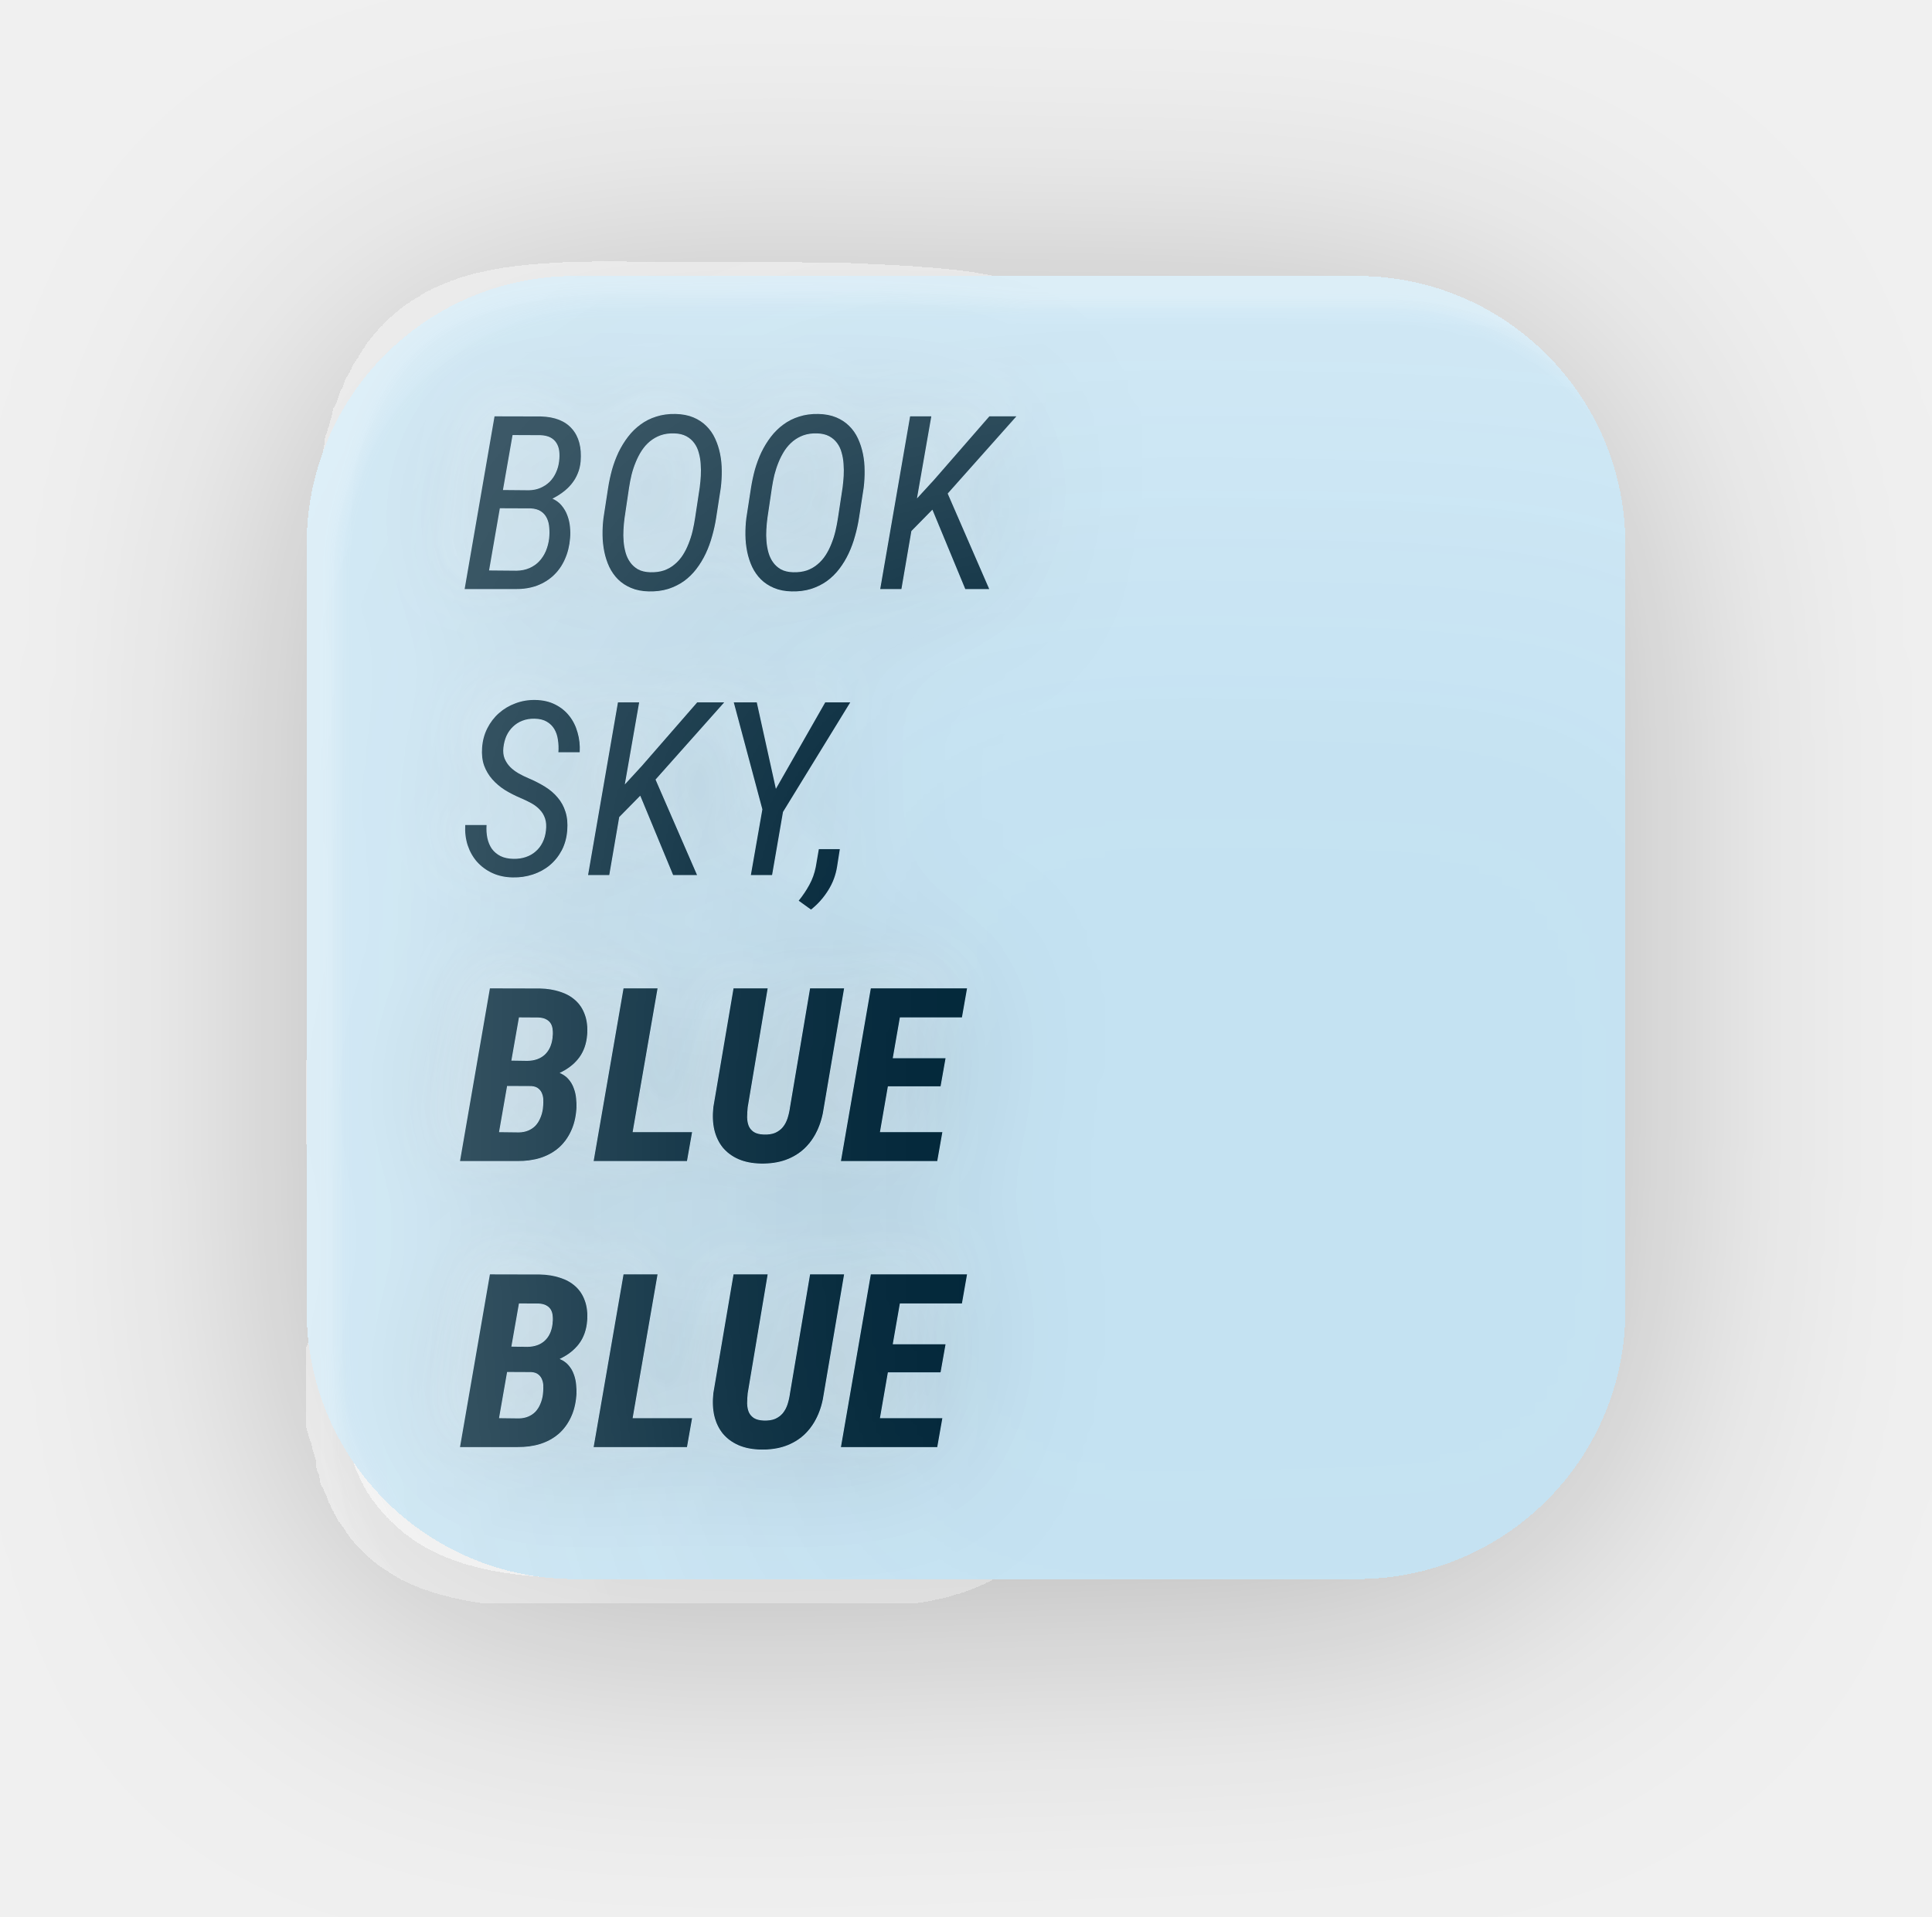
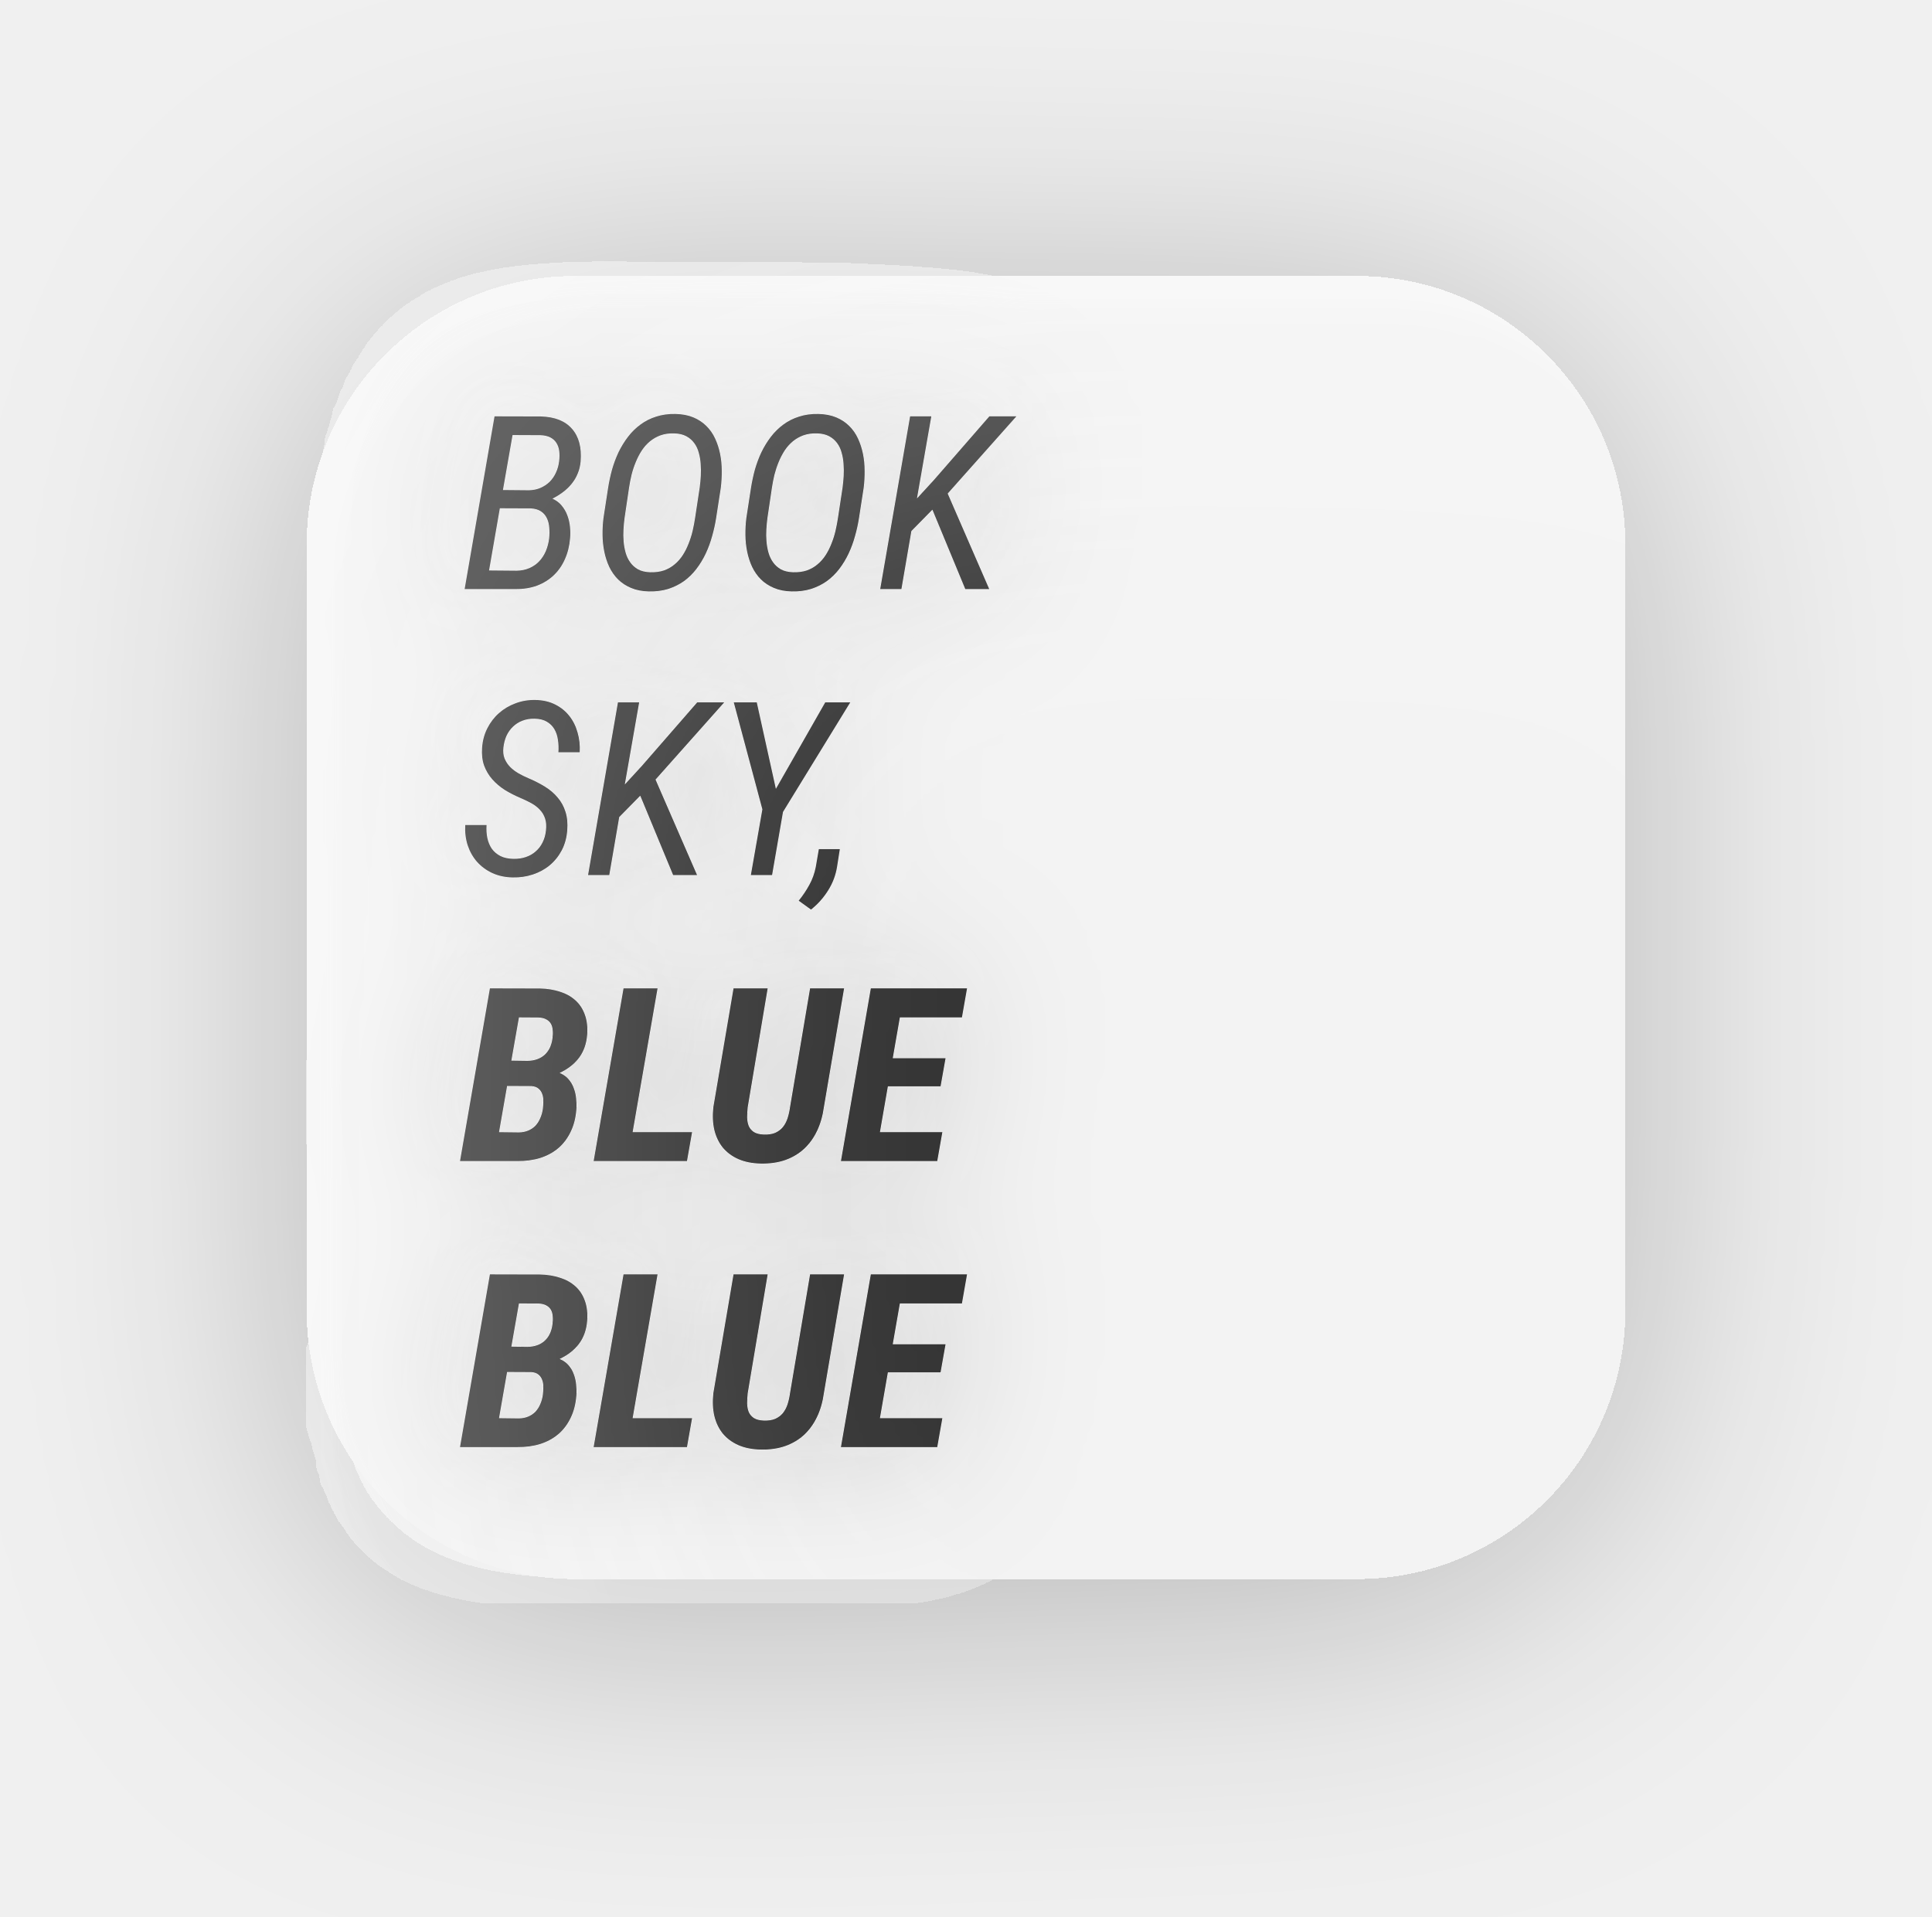
<svg xmlns="http://www.w3.org/2000/svg" width="252" height="250" viewBox="0 0 252 250" fill="none">
  <g filter="url(#filter0_dii_80_816)">
-     <rect x="40" y="36" width="172" height="170" rx="35" fill="#16AEFA" fill-opacity="0.2" shape-rendering="crispEdges" />
+     <rect x="40" y="36" width="172" height="170" rx="35" fill="#ffffff" fill-opacity="0.2" shape-rendering="crispEdges" />
    <g filter="url(#filter1_dd_80_816)">
-       <path d="M122.685 179.032H115.813L114.776 185.007H122.918L122.252 188.783H109.684L113.584 166.248H126.137L125.471 170.04H117.377L116.448 175.364H123.336L122.685 179.032Z" fill="#012639" />
-       <path d="M110.102 166.248L107.471 181.725C107.316 182.871 107.022 183.903 106.588 184.821C106.155 185.739 105.593 186.524 104.901 187.174C104.21 187.813 103.39 188.304 102.44 188.644C101.501 188.974 100.438 189.129 99.252 189.108C98.137 189.088 97.162 188.897 96.326 188.536C95.501 188.175 94.82 187.674 94.284 187.034C93.757 186.384 93.386 185.61 93.169 184.713C92.963 183.815 92.921 182.819 93.045 181.725L95.677 166.248H100.134L97.534 181.741C97.482 182.205 97.456 182.654 97.456 183.088C97.467 183.511 97.539 183.887 97.673 184.217C97.818 184.537 98.039 184.795 98.339 184.991C98.648 185.187 99.076 185.296 99.623 185.316C100.201 185.337 100.691 185.265 101.094 185.1C101.496 184.924 101.831 184.677 102.1 184.357C102.368 184.027 102.574 183.64 102.719 183.196C102.863 182.752 102.972 182.267 103.044 181.741L105.66 166.248H110.102Z" fill="#012639" />
-       <path d="M82.52 185.007H90.275L89.609 188.783H77.428L81.329 166.248H85.771L82.52 185.007Z" fill="#012639" />
-       <path d="M60 188.783L63.9 166.248L70.432 166.263C71.381 166.284 72.248 166.423 73.032 166.681C73.827 166.929 74.498 167.3 75.044 167.795C75.602 168.291 76.014 168.915 76.283 169.668C76.561 170.411 76.665 171.288 76.592 172.299C76.499 173.486 76.143 174.492 75.524 175.318C74.905 176.133 74.064 176.788 73.001 177.283C73.476 177.479 73.863 177.753 74.162 178.104C74.462 178.444 74.689 178.831 74.843 179.264C75.008 179.698 75.112 180.152 75.153 180.627C75.204 181.101 75.215 181.571 75.184 182.035C75.101 183.139 74.854 184.114 74.441 184.96C74.038 185.806 73.502 186.518 72.831 187.096C72.16 187.664 71.371 188.092 70.463 188.381C69.555 188.66 68.559 188.794 67.476 188.783H60ZM66.145 178.986L65.092 185.007L67.692 185.038C68.147 185.027 68.554 184.945 68.915 184.79C69.276 184.635 69.586 184.424 69.844 184.155C70.102 183.877 70.308 183.552 70.463 183.18C70.628 182.809 70.742 182.406 70.803 181.973C70.845 181.653 70.865 181.323 70.865 180.983C70.876 180.642 70.829 180.332 70.726 180.054C70.633 179.765 70.473 179.528 70.246 179.342C70.03 179.146 69.72 179.032 69.318 179.001L66.145 178.986ZM66.702 175.674L68.807 175.705C69.736 175.684 70.478 175.421 71.036 174.915C71.593 174.41 71.933 173.698 72.057 172.779C72.109 172.397 72.119 172.047 72.088 171.727C72.068 171.397 71.99 171.113 71.856 170.876C71.722 170.638 71.521 170.447 71.252 170.303C70.994 170.158 70.659 170.076 70.246 170.055L67.692 170.04L66.702 175.674Z" fill="#012639" />
-       <path d="M122.685 141.72H115.813L114.776 147.695H122.918L122.252 151.471H109.684L113.584 128.936H126.137L125.471 132.728H117.377L116.448 138.052H123.336L122.685 141.72Z" fill="#012639" />
-       <path d="M110.102 128.936L107.471 144.414C107.316 145.559 107.022 146.591 106.588 147.509C106.155 148.427 105.593 149.212 104.901 149.862C104.21 150.502 103.39 150.992 102.44 151.332C101.501 151.662 100.438 151.817 99.252 151.797C98.137 151.776 97.162 151.585 96.326 151.224C95.501 150.863 94.82 150.362 94.284 149.722C93.757 149.072 93.386 148.299 93.169 147.401C92.963 146.503 92.921 145.507 93.045 144.414L95.677 128.936H100.134L97.534 144.429C97.482 144.893 97.456 145.342 97.456 145.776C97.467 146.199 97.539 146.575 97.673 146.906C97.818 147.225 98.039 147.483 98.339 147.679C98.648 147.875 99.076 147.984 99.623 148.004C100.201 148.025 100.691 147.953 101.094 147.788C101.496 147.612 101.831 147.365 102.1 147.045C102.368 146.715 102.574 146.328 102.719 145.884C102.863 145.44 102.972 144.955 103.044 144.429L105.66 128.936H110.102Z" fill="#012639" />
-       <path d="M82.52 147.695H90.275L89.609 151.471H77.428L81.329 128.936H85.771L82.52 147.695Z" fill="#012639" />
-       <path d="M60 151.471L63.9 128.936L70.432 128.951C71.381 128.972 72.248 129.111 73.032 129.369C73.827 129.617 74.498 129.988 75.044 130.484C75.602 130.979 76.014 131.603 76.283 132.356C76.561 133.099 76.665 133.976 76.592 134.988C76.499 136.174 76.143 137.18 75.524 138.006C74.905 138.821 74.064 139.476 73.001 139.971C73.476 140.167 73.863 140.441 74.162 140.792C74.462 141.132 74.689 141.519 74.843 141.953C75.008 142.386 75.112 142.84 75.153 143.315C75.204 143.789 75.215 144.259 75.184 144.723C75.101 145.827 74.854 146.802 74.441 147.648C74.038 148.495 73.502 149.207 72.831 149.784C72.16 150.352 71.371 150.78 70.463 151.069C69.555 151.348 68.559 151.482 67.476 151.471H60ZM66.145 141.674L65.092 147.695L67.692 147.726C68.147 147.716 68.554 147.633 68.915 147.478C69.276 147.323 69.586 147.112 69.844 146.844C70.102 146.565 70.308 146.24 70.463 145.868C70.628 145.497 70.742 145.095 70.803 144.661C70.845 144.341 70.865 144.011 70.865 143.671C70.876 143.33 70.829 143.021 70.726 142.742C70.633 142.453 70.473 142.216 70.246 142.03C70.03 141.834 69.72 141.72 69.318 141.689L66.145 141.674ZM66.702 138.362L68.807 138.393C69.736 138.372 70.478 138.109 71.036 137.603C71.593 137.098 71.933 136.386 72.057 135.467C72.109 135.086 72.119 134.735 72.088 134.415C72.068 134.085 71.99 133.801 71.856 133.564C71.722 133.326 71.521 133.135 71.252 132.991C70.994 132.846 70.659 132.764 70.246 132.743L67.692 132.728L66.702 138.362Z" fill="#012639" />
-       <path d="M109.189 113.045C109.013 114.17 108.621 115.212 108.012 116.172C107.404 117.142 106.661 117.972 105.784 118.664L104.174 117.503C104.71 116.842 105.175 116.151 105.567 115.429C105.959 114.717 106.238 113.943 106.403 113.107L106.805 110.77H109.545L109.189 113.045Z" fill="#012639" />
-       <path d="M101.202 102.907L107.641 91.624H110.907L102.131 105.925L100.707 114.16H97.936L99.438 105.585L95.707 91.624H98.71L101.202 102.907Z" fill="#012639" />
-       <path d="M83.511 103.805L80.771 106.591L79.471 114.16H76.701L80.601 91.624H83.372L81.499 102.334L83.728 99.904L90.94 91.624H94.469L85.508 101.7L90.925 114.16H87.798L83.511 103.805Z" fill="#012639" />
-       <path d="M71.206 108.355C71.278 107.747 71.242 107.225 71.097 106.792C70.953 106.348 70.726 105.967 70.416 105.647C70.117 105.317 69.751 105.033 69.318 104.795C68.884 104.558 68.415 104.331 67.909 104.114C67.177 103.805 66.49 103.454 65.85 103.062C65.221 102.66 64.674 102.195 64.21 101.669C63.746 101.143 63.39 100.544 63.142 99.874C62.905 99.192 62.817 98.424 62.879 97.567C62.941 96.639 63.168 95.787 63.56 95.013C63.952 94.24 64.457 93.579 65.077 93.032C65.706 92.475 66.428 92.047 67.243 91.748C68.059 91.438 68.931 91.294 69.859 91.314C70.829 91.335 71.68 91.531 72.413 91.902C73.156 92.274 73.77 92.769 74.255 93.388C74.75 94.007 75.111 94.73 75.338 95.555C75.576 96.37 75.669 97.232 75.617 98.14H72.831C72.872 97.583 72.852 97.041 72.769 96.515C72.697 95.989 72.542 95.524 72.305 95.122C72.067 94.719 71.737 94.394 71.314 94.147C70.891 93.899 70.36 93.77 69.72 93.76C69.142 93.749 68.616 93.837 68.141 94.023C67.677 94.198 67.269 94.456 66.918 94.797C66.568 95.127 66.284 95.524 66.067 95.989C65.861 96.453 65.727 96.964 65.665 97.521C65.603 98.058 65.654 98.537 65.82 98.96C65.995 99.373 66.237 99.739 66.547 100.059C66.857 100.369 67.218 100.642 67.63 100.88C68.043 101.117 68.471 101.328 68.915 101.514C69.699 101.844 70.416 102.211 71.067 102.613C71.727 103.016 72.284 103.49 72.738 104.037C73.203 104.574 73.543 105.193 73.76 105.894C73.987 106.596 74.064 107.406 73.992 108.324C73.92 109.284 73.682 110.151 73.28 110.925C72.877 111.688 72.356 112.338 71.717 112.875C71.087 113.401 70.355 113.804 69.519 114.082C68.683 114.361 67.796 114.49 66.857 114.469C65.876 114.448 64.994 114.258 64.21 113.896C63.436 113.535 62.776 113.05 62.229 112.442C61.692 111.833 61.285 111.116 61.006 110.29C60.738 109.465 60.629 108.577 60.681 107.628H63.467C63.426 108.237 63.462 108.809 63.575 109.346C63.689 109.872 63.885 110.337 64.163 110.739C64.452 111.131 64.829 111.446 65.293 111.683C65.758 111.91 66.32 112.029 66.98 112.039C67.558 112.049 68.09 111.972 68.575 111.807C69.07 111.642 69.498 111.399 69.859 111.079C70.231 110.76 70.53 110.373 70.757 109.919C70.994 109.454 71.144 108.933 71.206 108.355Z" fill="#012639" />
-       <path d="M121.617 66.493L118.878 69.279L117.578 76.848H114.807L118.708 54.312H121.478L119.605 65.023L121.834 62.593L129.047 54.312H132.576L123.614 64.388L129.031 76.848H125.905L121.617 66.493Z" fill="#012639" />
-       <path d="M112.052 67.546C111.928 68.35 111.753 69.15 111.526 69.945C111.309 70.739 111.03 71.498 110.69 72.22C110.349 72.942 109.942 73.613 109.467 74.232C109.003 74.841 108.466 75.367 107.857 75.811C107.249 76.244 106.562 76.585 105.799 76.832C105.035 77.07 104.189 77.178 103.261 77.157C102.383 77.137 101.615 76.987 100.954 76.708C100.294 76.43 99.727 76.058 99.252 75.594C98.787 75.13 98.406 74.588 98.106 73.969C97.817 73.35 97.601 72.689 97.456 71.988C97.312 71.286 97.234 70.558 97.224 69.805C97.214 69.052 97.255 68.304 97.348 67.561L97.952 63.645C98.076 62.85 98.246 62.056 98.462 61.261C98.689 60.467 98.973 59.709 99.314 58.986C99.665 58.264 100.077 57.593 100.552 56.974C101.027 56.355 101.568 55.824 102.177 55.38C102.786 54.926 103.472 54.58 104.236 54.343C104.999 54.095 105.84 53.982 106.759 54.002C107.646 54.023 108.42 54.173 109.08 54.451C109.741 54.73 110.303 55.101 110.767 55.566C111.242 56.03 111.624 56.577 111.913 57.206C112.202 57.825 112.418 58.491 112.563 59.203C112.707 59.905 112.779 60.637 112.779 61.401C112.79 62.154 112.748 62.902 112.656 63.645L112.052 67.546ZM109.901 63.583C109.962 63.108 110.009 62.613 110.04 62.097C110.071 61.571 110.066 61.05 110.024 60.534C109.993 60.018 109.911 59.528 109.777 59.064C109.653 58.589 109.457 58.171 109.189 57.81C108.92 57.438 108.575 57.139 108.152 56.912C107.728 56.685 107.207 56.561 106.588 56.541C105.928 56.52 105.335 56.603 104.808 56.788C104.292 56.974 103.828 57.237 103.415 57.578C103.003 57.918 102.641 58.326 102.332 58.8C102.033 59.265 101.775 59.765 101.558 60.302C101.341 60.828 101.161 61.375 101.016 61.943C100.882 62.51 100.774 63.067 100.691 63.614L100.103 67.576C100.041 68.041 99.995 68.536 99.964 69.062C99.933 69.578 99.938 70.094 99.979 70.61C100.021 71.126 100.108 71.621 100.242 72.096C100.377 72.571 100.578 72.994 100.846 73.365C101.114 73.737 101.455 74.041 101.868 74.278C102.291 74.505 102.812 74.629 103.431 74.65C104.102 74.67 104.7 74.593 105.226 74.418C105.752 74.232 106.217 73.969 106.619 73.628C107.032 73.288 107.388 72.885 107.687 72.421C107.986 71.957 108.239 71.456 108.446 70.92C108.662 70.383 108.838 69.831 108.972 69.263C109.106 68.686 109.214 68.118 109.297 67.561L109.901 63.583Z" fill="#012639" />
-       <path d="M93.417 67.546C93.293 68.35 93.118 69.15 92.891 69.945C92.674 70.739 92.395 71.498 92.055 72.22C91.714 72.942 91.307 73.613 90.832 74.232C90.368 74.841 89.831 75.367 89.222 75.811C88.613 76.244 87.927 76.585 87.164 76.832C86.4 77.07 85.554 77.178 84.625 77.157C83.748 77.137 82.98 76.987 82.319 76.708C81.659 76.43 81.091 76.058 80.617 75.594C80.152 75.13 79.77 74.588 79.471 73.969C79.182 73.35 78.966 72.689 78.821 71.988C78.677 71.286 78.599 70.558 78.589 69.805C78.579 69.052 78.62 68.304 78.713 67.561L79.316 63.645C79.44 62.85 79.611 62.056 79.827 61.261C80.054 60.467 80.338 59.709 80.678 58.986C81.029 58.264 81.442 57.593 81.917 56.974C82.391 56.355 82.933 55.824 83.542 55.38C84.151 54.926 84.837 54.58 85.6 54.343C86.364 54.095 87.205 53.982 88.123 54.002C89.011 54.023 89.785 54.173 90.445 54.451C91.105 54.73 91.668 55.101 92.132 55.566C92.607 56.03 92.989 56.577 93.277 57.206C93.566 57.825 93.783 58.491 93.927 59.203C94.072 59.905 94.144 60.637 94.144 61.401C94.154 62.154 94.113 62.902 94.02 63.645L93.417 67.546ZM91.265 63.583C91.327 63.108 91.374 62.613 91.405 62.097C91.436 61.571 91.43 61.05 91.389 60.534C91.358 60.018 91.276 59.528 91.141 59.064C91.018 58.589 90.822 58.171 90.553 57.81C90.285 57.438 89.939 57.139 89.516 56.912C89.093 56.685 88.572 56.561 87.953 56.541C87.293 56.52 86.699 56.603 86.173 56.788C85.657 56.974 85.193 57.237 84.78 57.578C84.367 57.918 84.006 58.326 83.697 58.8C83.397 59.265 83.139 59.765 82.923 60.302C82.706 60.828 82.525 61.375 82.381 61.943C82.247 62.51 82.138 63.067 82.056 63.614L81.468 67.576C81.406 68.041 81.359 68.536 81.329 69.062C81.298 69.578 81.303 70.094 81.344 70.61C81.385 71.126 81.473 71.621 81.607 72.096C81.741 72.571 81.942 72.994 82.211 73.365C82.479 73.737 82.82 74.041 83.232 74.278C83.655 74.505 84.176 74.629 84.796 74.65C85.466 74.67 86.065 74.593 86.591 74.418C87.117 74.232 87.582 73.969 87.984 73.628C88.397 73.288 88.753 72.885 89.052 72.421C89.351 71.957 89.604 71.456 89.81 70.92C90.027 70.383 90.203 69.831 90.337 69.263C90.471 68.686 90.579 68.118 90.662 67.561L91.265 63.583Z" fill="#012639" />
-       <path d="M60.603 76.848L64.504 54.312L70.556 54.327C72.372 54.379 73.724 54.916 74.611 55.937C75.509 56.959 75.885 58.377 75.741 60.194C75.689 60.771 75.56 61.303 75.354 61.788C75.158 62.273 74.895 62.716 74.564 63.119C74.245 63.521 73.868 63.882 73.435 64.202C73.012 64.522 72.552 64.806 72.057 65.054C72.552 65.27 72.955 65.57 73.264 65.951C73.584 66.333 73.832 66.761 74.007 67.236C74.183 67.7 74.296 68.19 74.348 68.706C74.399 69.222 74.405 69.728 74.363 70.223C74.281 71.224 74.054 72.137 73.682 72.963C73.321 73.778 72.836 74.474 72.227 75.052C71.619 75.63 70.896 76.079 70.061 76.399C69.225 76.708 68.301 76.858 67.29 76.848H60.603ZM65.2 66.307L63.792 74.418L67.383 74.449C68.002 74.438 68.559 74.325 69.054 74.108C69.55 73.891 69.973 73.597 70.324 73.226C70.685 72.844 70.974 72.4 71.19 71.895C71.407 71.379 71.552 70.827 71.624 70.239C71.675 69.764 71.68 69.3 71.639 68.846C71.608 68.381 71.505 67.969 71.33 67.607C71.154 67.236 70.896 66.937 70.556 66.71C70.215 66.483 69.766 66.354 69.209 66.323L65.2 66.307ZM65.603 63.924L68.993 63.955C69.539 63.944 70.04 63.841 70.494 63.645C70.948 63.449 71.345 63.186 71.686 62.856C72.026 62.515 72.3 62.118 72.506 61.664C72.723 61.2 72.862 60.704 72.924 60.178C72.986 59.693 72.991 59.249 72.939 58.847C72.888 58.434 72.764 58.078 72.568 57.779C72.382 57.48 72.119 57.242 71.778 57.067C71.438 56.892 71.01 56.794 70.494 56.773L66.857 56.757L65.603 63.924Z" fill="#012639" />
+       <path d="M122.685 179.032H115.813L114.776 185.007H122.918L122.252 188.783H109.684L113.584 166.248H126.137L125.471 170.04H117.377L116.448 175.364H123.336L122.685 179.032Z" fill="#333333" />
+       <path d="M110.102 166.248L107.471 181.725C107.316 182.871 107.022 183.903 106.588 184.821C106.155 185.739 105.593 186.524 104.901 187.174C104.21 187.813 103.39 188.304 102.44 188.644C101.501 188.974 100.438 189.129 99.252 189.108C98.137 189.088 97.162 188.897 96.326 188.536C95.501 188.175 94.82 187.674 94.284 187.034C93.757 186.384 93.386 185.61 93.169 184.713C92.963 183.815 92.921 182.819 93.045 181.725L95.677 166.248H100.134L97.534 181.741C97.482 182.205 97.456 182.654 97.456 183.088C97.467 183.511 97.539 183.887 97.673 184.217C97.818 184.537 98.039 184.795 98.339 184.991C98.648 185.187 99.076 185.296 99.623 185.316C100.201 185.337 100.691 185.265 101.094 185.1C101.496 184.924 101.831 184.677 102.1 184.357C102.368 184.027 102.574 183.64 102.719 183.196C102.863 182.752 102.972 182.267 103.044 181.741L105.66 166.248H110.102Z" fill="#333333" />
+       <path d="M82.52 185.007H90.275L89.609 188.783H77.428L81.329 166.248H85.771L82.52 185.007Z" fill="#333333" />
+       <path d="M60 188.783L63.9 166.248L70.432 166.263C71.381 166.284 72.248 166.423 73.032 166.681C73.827 166.929 74.498 167.3 75.044 167.795C75.602 168.291 76.014 168.915 76.283 169.668C76.561 170.411 76.665 171.288 76.592 172.299C76.499 173.486 76.143 174.492 75.524 175.318C74.905 176.133 74.064 176.788 73.001 177.283C73.476 177.479 73.863 177.753 74.162 178.104C74.462 178.444 74.689 178.831 74.843 179.264C75.008 179.698 75.112 180.152 75.153 180.627C75.204 181.101 75.215 181.571 75.184 182.035C75.101 183.139 74.854 184.114 74.441 184.96C74.038 185.806 73.502 186.518 72.831 187.096C72.16 187.664 71.371 188.092 70.463 188.381C69.555 188.66 68.559 188.794 67.476 188.783H60ZM66.145 178.986L65.092 185.007L67.692 185.038C68.147 185.027 68.554 184.945 68.915 184.79C69.276 184.635 69.586 184.424 69.844 184.155C70.102 183.877 70.308 183.552 70.463 183.18C70.628 182.809 70.742 182.406 70.803 181.973C70.845 181.653 70.865 181.323 70.865 180.983C70.876 180.642 70.829 180.332 70.726 180.054C70.633 179.765 70.473 179.528 70.246 179.342C70.03 179.146 69.72 179.032 69.318 179.001L66.145 178.986ZM66.702 175.674L68.807 175.705C69.736 175.684 70.478 175.421 71.036 174.915C71.593 174.41 71.933 173.698 72.057 172.779C72.109 172.397 72.119 172.047 72.088 171.727C72.068 171.397 71.99 171.113 71.856 170.876C71.722 170.638 71.521 170.447 71.252 170.303C70.994 170.158 70.659 170.076 70.246 170.055L67.692 170.04L66.702 175.674Z" fill="#333333" />
+       <path d="M122.685 141.72H115.813L114.776 147.695H122.918L122.252 151.471H109.684L113.584 128.936H126.137L125.471 132.728H117.377L116.448 138.052H123.336L122.685 141.72Z" fill="#333333" />
+       <path d="M110.102 128.936L107.471 144.414C107.316 145.559 107.022 146.591 106.588 147.509C106.155 148.427 105.593 149.212 104.901 149.862C104.21 150.502 103.39 150.992 102.44 151.332C101.501 151.662 100.438 151.817 99.252 151.797C98.137 151.776 97.162 151.585 96.326 151.224C95.501 150.863 94.82 150.362 94.284 149.722C93.757 149.072 93.386 148.299 93.169 147.401C92.963 146.503 92.921 145.507 93.045 144.414L95.677 128.936H100.134L97.534 144.429C97.482 144.893 97.456 145.342 97.456 145.776C97.467 146.199 97.539 146.575 97.673 146.906C97.818 147.225 98.039 147.483 98.339 147.679C98.648 147.875 99.076 147.984 99.623 148.004C100.201 148.025 100.691 147.953 101.094 147.788C101.496 147.612 101.831 147.365 102.1 147.045C102.368 146.715 102.574 146.328 102.719 145.884C102.863 145.44 102.972 144.955 103.044 144.429L105.66 128.936H110.102Z" fill="#333333" />
+       <path d="M82.52 147.695H90.275L89.609 151.471H77.428L81.329 128.936H85.771L82.52 147.695Z" fill="#333333" />
+       <path d="M60 151.471L63.9 128.936L70.432 128.951C71.381 128.972 72.248 129.111 73.032 129.369C73.827 129.617 74.498 129.988 75.044 130.484C75.602 130.979 76.014 131.603 76.283 132.356C76.561 133.099 76.665 133.976 76.592 134.988C76.499 136.174 76.143 137.18 75.524 138.006C74.905 138.821 74.064 139.476 73.001 139.971C73.476 140.167 73.863 140.441 74.162 140.792C74.462 141.132 74.689 141.519 74.843 141.953C75.008 142.386 75.112 142.84 75.153 143.315C75.204 143.789 75.215 144.259 75.184 144.723C75.101 145.827 74.854 146.802 74.441 147.648C74.038 148.495 73.502 149.207 72.831 149.784C72.16 150.352 71.371 150.78 70.463 151.069C69.555 151.348 68.559 151.482 67.476 151.471H60ZM66.145 141.674L65.092 147.695L67.692 147.726C68.147 147.716 68.554 147.633 68.915 147.478C69.276 147.323 69.586 147.112 69.844 146.844C70.102 146.565 70.308 146.24 70.463 145.868C70.628 145.497 70.742 145.095 70.803 144.661C70.845 144.341 70.865 144.011 70.865 143.671C70.876 143.33 70.829 143.021 70.726 142.742C70.633 142.453 70.473 142.216 70.246 142.03C70.03 141.834 69.72 141.72 69.318 141.689L66.145 141.674ZM66.702 138.362L68.807 138.393C69.736 138.372 70.478 138.109 71.036 137.603C71.593 137.098 71.933 136.386 72.057 135.467C72.109 135.086 72.119 134.735 72.088 134.415C72.068 134.085 71.99 133.801 71.856 133.564C71.722 133.326 71.521 133.135 71.252 132.991C70.994 132.846 70.659 132.764 70.246 132.743L67.692 132.728L66.702 138.362Z" fill="#333333" />
+       <path d="M109.189 113.045C109.013 114.17 108.621 115.212 108.012 116.172C107.404 117.142 106.661 117.972 105.784 118.664L104.174 117.503C104.71 116.842 105.175 116.151 105.567 115.429C105.959 114.717 106.238 113.943 106.403 113.107L106.805 110.77H109.545L109.189 113.045Z" fill="#333333" />
+       <path d="M101.202 102.907L107.641 91.624H110.907L102.131 105.925L100.707 114.16H97.936L99.438 105.585L95.707 91.624H98.71L101.202 102.907Z" fill="#333333" />
+       <path d="M83.511 103.805L80.771 106.591L79.471 114.16H76.701L80.601 91.624H83.372L81.499 102.334L83.728 99.904L90.94 91.624H94.469L85.508 101.7L90.925 114.16H87.798L83.511 103.805Z" fill="#333333" />
+       <path d="M71.206 108.355C71.278 107.747 71.242 107.225 71.097 106.792C70.953 106.348 70.726 105.967 70.416 105.647C70.117 105.317 69.751 105.033 69.318 104.795C68.884 104.558 68.415 104.331 67.909 104.114C67.177 103.805 66.49 103.454 65.85 103.062C65.221 102.66 64.674 102.195 64.21 101.669C63.746 101.143 63.39 100.544 63.142 99.874C62.905 99.192 62.817 98.424 62.879 97.567C62.941 96.639 63.168 95.787 63.56 95.013C63.952 94.24 64.457 93.579 65.077 93.032C65.706 92.475 66.428 92.047 67.243 91.748C68.059 91.438 68.931 91.294 69.859 91.314C70.829 91.335 71.68 91.531 72.413 91.902C73.156 92.274 73.77 92.769 74.255 93.388C74.75 94.007 75.111 94.73 75.338 95.555C75.576 96.37 75.669 97.232 75.617 98.14H72.831C72.872 97.583 72.852 97.041 72.769 96.515C72.697 95.989 72.542 95.524 72.305 95.122C72.067 94.719 71.737 94.394 71.314 94.147C70.891 93.899 70.36 93.77 69.72 93.76C69.142 93.749 68.616 93.837 68.141 94.023C67.677 94.198 67.269 94.456 66.918 94.797C66.568 95.127 66.284 95.524 66.067 95.989C65.861 96.453 65.727 96.964 65.665 97.521C65.603 98.058 65.654 98.537 65.82 98.96C65.995 99.373 66.237 99.739 66.547 100.059C66.857 100.369 67.218 100.642 67.63 100.88C68.043 101.117 68.471 101.328 68.915 101.514C69.699 101.844 70.416 102.211 71.067 102.613C71.727 103.016 72.284 103.49 72.738 104.037C73.203 104.574 73.543 105.193 73.76 105.894C73.987 106.596 74.064 107.406 73.992 108.324C73.92 109.284 73.682 110.151 73.28 110.925C72.877 111.688 72.356 112.338 71.717 112.875C71.087 113.401 70.355 113.804 69.519 114.082C68.683 114.361 67.796 114.49 66.857 114.469C65.876 114.448 64.994 114.258 64.21 113.896C63.436 113.535 62.776 113.05 62.229 112.442C61.692 111.833 61.285 111.116 61.006 110.29C60.738 109.465 60.629 108.577 60.681 107.628H63.467C63.426 108.237 63.462 108.809 63.575 109.346C63.689 109.872 63.885 110.337 64.163 110.739C64.452 111.131 64.829 111.446 65.293 111.683C65.758 111.91 66.32 112.029 66.98 112.039C67.558 112.049 68.09 111.972 68.575 111.807C69.07 111.642 69.498 111.399 69.859 111.079C70.231 110.76 70.53 110.373 70.757 109.919C70.994 109.454 71.144 108.933 71.206 108.355Z" fill="#333333" />
+       <path d="M121.617 66.493L118.878 69.279L117.578 76.848H114.807L118.708 54.312H121.478L119.605 65.023L121.834 62.593L129.047 54.312H132.576L123.614 64.388L129.031 76.848H125.905L121.617 66.493Z" fill="#333333" />
+       <path d="M112.052 67.546C111.928 68.35 111.753 69.15 111.526 69.945C111.309 70.739 111.03 71.498 110.69 72.22C110.349 72.942 109.942 73.613 109.467 74.232C109.003 74.841 108.466 75.367 107.857 75.811C107.249 76.244 106.562 76.585 105.799 76.832C105.035 77.07 104.189 77.178 103.261 77.157C102.383 77.137 101.615 76.987 100.954 76.708C100.294 76.43 99.727 76.058 99.252 75.594C98.787 75.13 98.406 74.588 98.106 73.969C97.817 73.35 97.601 72.689 97.456 71.988C97.312 71.286 97.234 70.558 97.224 69.805C97.214 69.052 97.255 68.304 97.348 67.561L97.952 63.645C98.076 62.85 98.246 62.056 98.462 61.261C98.689 60.467 98.973 59.709 99.314 58.986C99.665 58.264 100.077 57.593 100.552 56.974C101.027 56.355 101.568 55.824 102.177 55.38C102.786 54.926 103.472 54.58 104.236 54.343C104.999 54.095 105.84 53.982 106.759 54.002C107.646 54.023 108.42 54.173 109.08 54.451C109.741 54.73 110.303 55.101 110.767 55.566C111.242 56.03 111.624 56.577 111.913 57.206C112.202 57.825 112.418 58.491 112.563 59.203C112.707 59.905 112.779 60.637 112.779 61.401C112.79 62.154 112.748 62.902 112.656 63.645L112.052 67.546ZM109.901 63.583C109.962 63.108 110.009 62.613 110.04 62.097C110.071 61.571 110.066 61.05 110.024 60.534C109.993 60.018 109.911 59.528 109.777 59.064C109.653 58.589 109.457 58.171 109.189 57.81C108.92 57.438 108.575 57.139 108.152 56.912C107.728 56.685 107.207 56.561 106.588 56.541C105.928 56.52 105.335 56.603 104.808 56.788C104.292 56.974 103.828 57.237 103.415 57.578C103.003 57.918 102.641 58.326 102.332 58.8C102.033 59.265 101.775 59.765 101.558 60.302C101.341 60.828 101.161 61.375 101.016 61.943C100.882 62.51 100.774 63.067 100.691 63.614L100.103 67.576C100.041 68.041 99.995 68.536 99.964 69.062C99.933 69.578 99.938 70.094 99.979 70.61C100.021 71.126 100.108 71.621 100.242 72.096C100.377 72.571 100.578 72.994 100.846 73.365C101.114 73.737 101.455 74.041 101.868 74.278C102.291 74.505 102.812 74.629 103.431 74.65C104.102 74.67 104.7 74.593 105.226 74.418C105.752 74.232 106.217 73.969 106.619 73.628C107.032 73.288 107.388 72.885 107.687 72.421C107.986 71.957 108.239 71.456 108.446 70.92C108.662 70.383 108.838 69.831 108.972 69.263C109.106 68.686 109.214 68.118 109.297 67.561L109.901 63.583Z" fill="#303030" />
+       <path d="M93.417 67.546C93.293 68.35 93.118 69.15 92.891 69.945C92.674 70.739 92.395 71.498 92.055 72.22C91.714 72.942 91.307 73.613 90.832 74.232C90.368 74.841 89.831 75.367 89.222 75.811C88.613 76.244 87.927 76.585 87.164 76.832C86.4 77.07 85.554 77.178 84.625 77.157C83.748 77.137 82.98 76.987 82.319 76.708C81.659 76.43 81.091 76.058 80.617 75.594C80.152 75.13 79.77 74.588 79.471 73.969C79.182 73.35 78.966 72.689 78.821 71.988C78.677 71.286 78.599 70.558 78.589 69.805C78.579 69.052 78.62 68.304 78.713 67.561L79.316 63.645C79.44 62.85 79.611 62.056 79.827 61.261C80.054 60.467 80.338 59.709 80.678 58.986C81.029 58.264 81.442 57.593 81.917 56.974C82.391 56.355 82.933 55.824 83.542 55.38C84.151 54.926 84.837 54.58 85.6 54.343C86.364 54.095 87.205 53.982 88.123 54.002C89.011 54.023 89.785 54.173 90.445 54.451C91.105 54.73 91.668 55.101 92.132 55.566C92.607 56.03 92.989 56.577 93.277 57.206C93.566 57.825 93.783 58.491 93.927 59.203C94.072 59.905 94.144 60.637 94.144 61.401C94.154 62.154 94.113 62.902 94.02 63.645L93.417 67.546ZM91.265 63.583C91.327 63.108 91.374 62.613 91.405 62.097C91.436 61.571 91.43 61.05 91.389 60.534C91.358 60.018 91.276 59.528 91.141 59.064C91.018 58.589 90.822 58.171 90.553 57.81C90.285 57.438 89.939 57.139 89.516 56.912C89.093 56.685 88.572 56.561 87.953 56.541C87.293 56.52 86.699 56.603 86.173 56.788C85.657 56.974 85.193 57.237 84.78 57.578C84.367 57.918 84.006 58.326 83.697 58.8C83.397 59.265 83.139 59.765 82.923 60.302C82.706 60.828 82.525 61.375 82.381 61.943C82.247 62.51 82.138 63.067 82.056 63.614L81.468 67.576C81.406 68.041 81.359 68.536 81.329 69.062C81.298 69.578 81.303 70.094 81.344 70.61C81.385 71.126 81.473 71.621 81.607 72.096C81.741 72.571 81.942 72.994 82.211 73.365C82.479 73.737 82.82 74.041 83.232 74.278C83.655 74.505 84.176 74.629 84.796 74.65C85.466 74.67 86.065 74.593 86.591 74.418C87.117 74.232 87.582 73.969 87.984 73.628C88.397 73.288 88.753 72.885 89.052 72.421C89.351 71.957 89.604 71.456 89.81 70.92C90.027 70.383 90.203 69.831 90.337 69.263C90.471 68.686 90.579 68.118 90.662 67.561L91.265 63.583Z" fill="#333333" />
+       <path d="M60.603 76.848L64.504 54.312L70.556 54.327C72.372 54.379 73.724 54.916 74.611 55.937C75.509 56.959 75.885 58.377 75.741 60.194C75.689 60.771 75.56 61.303 75.354 61.788C75.158 62.273 74.895 62.716 74.564 63.119C74.245 63.521 73.868 63.882 73.435 64.202C73.012 64.522 72.552 64.806 72.057 65.054C72.552 65.27 72.955 65.57 73.264 65.951C73.584 66.333 73.832 66.761 74.007 67.236C74.183 67.7 74.296 68.19 74.348 68.706C74.399 69.222 74.405 69.728 74.363 70.223C74.281 71.224 74.054 72.137 73.682 72.963C73.321 73.778 72.836 74.474 72.227 75.052C71.619 75.63 70.896 76.079 70.061 76.399C69.225 76.708 68.301 76.858 67.29 76.848H60.603ZM65.2 66.307L63.792 74.418L67.383 74.449C68.002 74.438 68.559 74.325 69.054 74.108C69.55 73.891 69.973 73.597 70.324 73.226C70.685 72.844 70.974 72.4 71.19 71.895C71.407 71.379 71.552 70.827 71.624 70.239C71.675 69.764 71.68 69.3 71.639 68.846C71.608 68.381 71.505 67.969 71.33 67.607C71.154 67.236 70.896 66.937 70.556 66.71C70.215 66.483 69.766 66.354 69.209 66.323L65.2 66.307ZM65.603 63.924L68.993 63.955C69.539 63.944 70.04 63.841 70.494 63.645C70.948 63.449 71.345 63.186 71.686 62.856C72.026 62.515 72.3 62.118 72.506 61.664C72.723 61.2 72.862 60.704 72.924 60.178C72.986 59.693 72.991 59.249 72.939 58.847C72.888 58.434 72.764 58.078 72.568 57.779C72.382 57.48 72.119 57.242 71.778 57.067C71.438 56.892 71.01 56.794 70.494 56.773L66.857 56.757L65.603 63.924Z" fill="#333333" />
    </g>
  </g>
  <defs>
    <filter id="filter0_dii_80_816" x="0" y="0" width="252" height="250" filterUnits="userSpaceOnUse" color-interpolation-filters="sRGB">
      <feFlood flood-opacity="0" result="BackgroundImageFix" />
      <feColorMatrix in="SourceAlpha" type="matrix" values="0 0 0 0 0 0 0 0 0 0 0 0 0 0 0 0 0 0 127 0" result="hardAlpha" />
      <feOffset dy="4" />
      <feGaussianBlur stdDeviation="20" />
      <feComposite in2="hardAlpha" operator="out" />
      <feColorMatrix type="matrix" values="0 0 0 0 0 0 0 0 0 0 0 0 0 0 0 0 0 0 0.25 0" />
      <feBlend mode="normal" in2="BackgroundImageFix" result="effect1_dropShadow_80_816" />
      <feBlend mode="normal" in="SourceGraphic" in2="BackgroundImageFix" result="shape" />
      <feColorMatrix in="SourceAlpha" type="matrix" values="0 0 0 0 0 0 0 0 0 0 0 0 0 0 0 0 0 0 127 0" result="hardAlpha" />
      <feOffset dx="40" dy="30" />
      <feGaussianBlur stdDeviation="40" />
      <feComposite in2="hardAlpha" operator="arithmetic" k2="-1" k3="1" />
      <feColorMatrix type="matrix" values="0 0 0 0 1 0 0 0 0 1 0 0 0 0 1 0 0 0 0.25 0" />
      <feBlend mode="normal" in2="shape" result="effect2_innerShadow_80_816" />
      <feColorMatrix in="SourceAlpha" type="matrix" values="0 0 0 0 0 0 0 0 0 0 0 0 0 0 0 0 0 0 127 0" result="hardAlpha" />
      <feOffset dx="4" dy="4" />
      <feGaussianBlur stdDeviation="1" />
      <feComposite in2="hardAlpha" operator="arithmetic" k2="-1" k3="1" />
      <feColorMatrix type="matrix" values="0 0 0 0 1 0 0 0 0 1 0 0 0 0 1 0 0 0 0.25 0" />
      <feBlend mode="normal" in2="effect2_innerShadow_80_816" result="effect3_innerShadow_80_816" />
      <feBlend mode="normal" in="effect3_innerShadow_80_816" in2="effect1_dropShadow_80_816" result="effect3_innerShadow_80_816" />
    </filter>
    <filter id="filter1_dd_80_816" x="40" y="34" width="112.576" height="175.11" filterUnits="userSpaceOnUse" color-interpolation-filters="sRGB">
      <feFlood flood-opacity="0" result="BackgroundImageFix" />
      <feColorMatrix in="SourceAlpha" type="matrix" values="0 0 0 0 0 0 0 0 0 0 0 0 0 0 0 0 0 0 127 0" result="hardAlpha" />
      <feOffset />
      <feGaussianBlur stdDeviation="10" />
      <feComposite in2="hardAlpha" operator="out" />
      <feColorMatrix type="matrix" values="0 0 0 0 0 0 0 0 0 0 0 0 0 0 0 0 0 0 0.25 0" />
      <feBlend mode="normal" in2="BackgroundImageFix" result="effect1_dropShadow_80_816" />
      <feColorMatrix in="SourceAlpha" type="matrix" values="0 0 0 0 0 0 0 0 0 0 0 0 0 0 0 0 0 0 127 0" result="hardAlpha" />
      <feOffset dx="-2" dy="-2" />
      <feGaussianBlur stdDeviation="3.5" />
      <feComposite in2="hardAlpha" operator="out" />
      <feColorMatrix type="matrix" values="0 0 0 0 1 0 0 0 0 1 0 0 0 0 1 0 0 0 0.25 0" />
      <feBlend mode="normal" in2="effect1_dropShadow_80_816" result="effect2_dropShadow_80_816" />
      <feBlend mode="normal" in="SourceGraphic" in2="effect2_dropShadow_80_816" result="shape" />
    </filter>
  </defs>
</svg>
